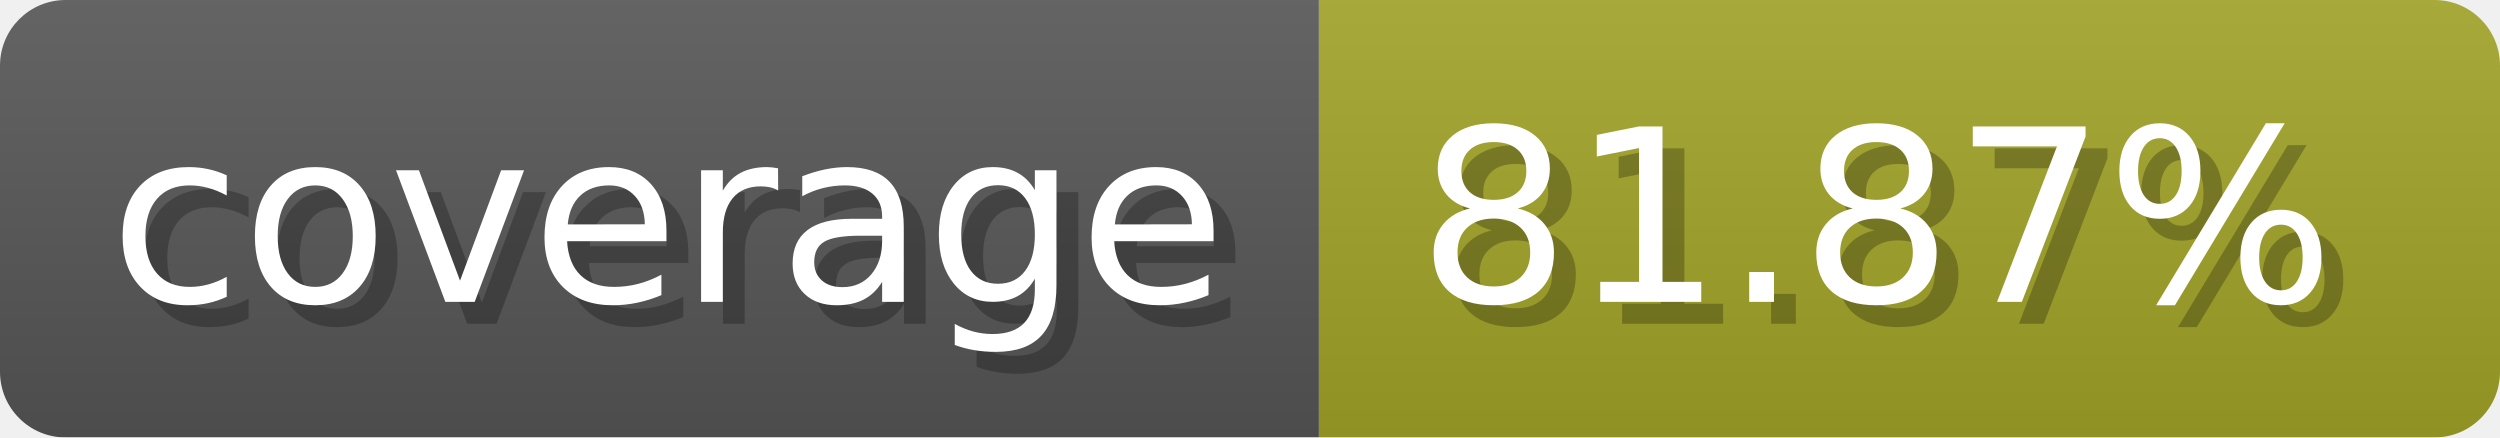
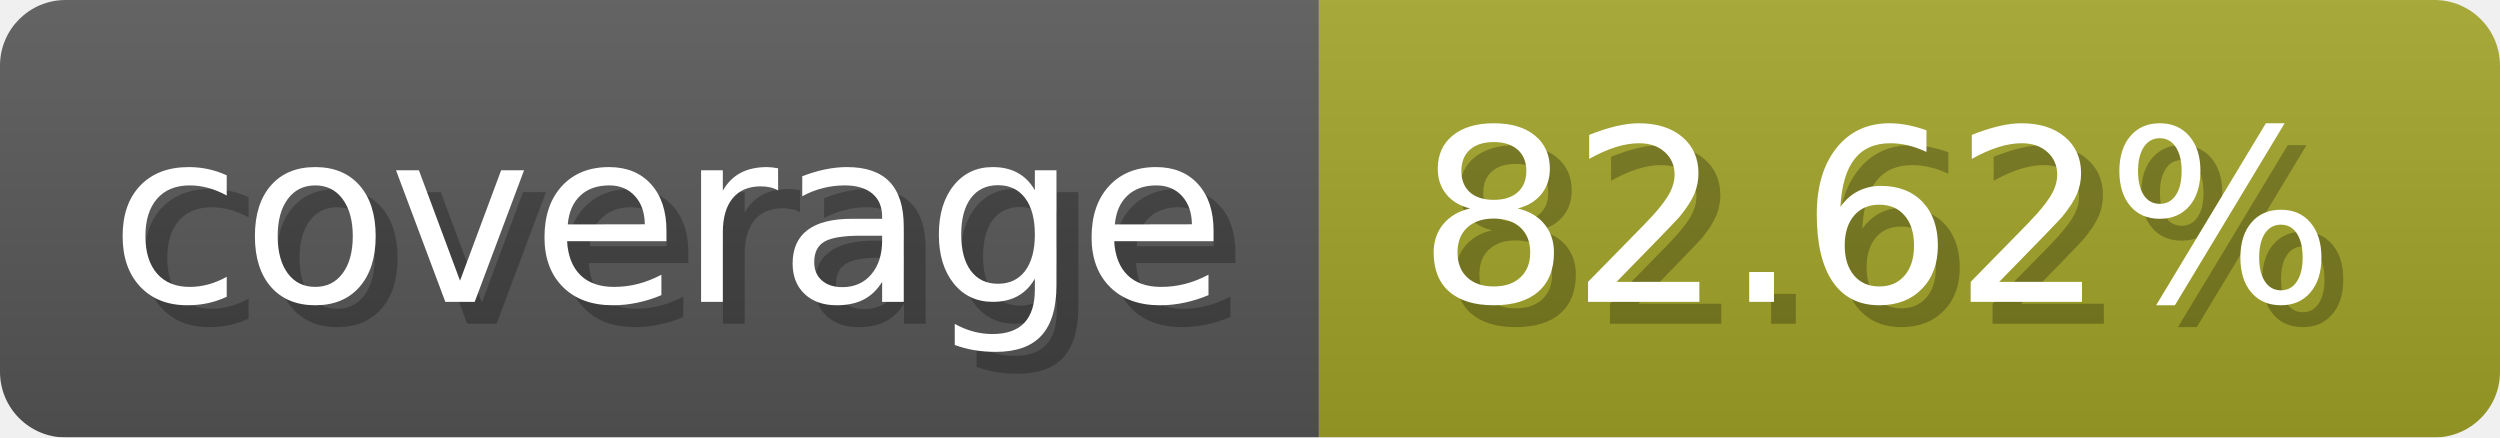
- <svg xmlns="http://www.w3.org/2000/svg" width="114.3" height="20" viewBox="0 0 1143 200" role="img" aria-label="coverage: 81.87%">
-   <linearGradient id="pyWVQ" x2="0" y2="100%">
+ <svg xmlns="http://www.w3.org/2000/svg" width="114.3" height="20" viewBox="0 0 1143 200" role="img" aria-label="coverage: 82.62%">
+   <linearGradient id="yAHgE" x2="0" y2="100%">
    <stop offset="0" stop-opacity=".1" stop-color="#EEE" />
    <stop offset="1" stop-opacity=".1" />
  </linearGradient>
-   <mask id="eloJk">
+   <mask id="sdtRJ">
    <rect width="1143" height="200" rx="30" fill="#FFF" />
  </mask>
-   <g mask="url(#eloJk)">
+   <g mask="url(#sdtRJ)">
    <rect width="603" height="200" fill="#555" />
    <rect width="540" height="200" fill="#a0a127" x="603" />
-     <rect width="1143" height="200" fill="url(#pyWVQ)" />
+     <rect width="1143" height="200" fill="url(#yAHgE)" />
  </g>
  <g aria-hidden="true" fill="#fff" text-anchor="start" font-family="Verdana,DejaVu Sans,sans-serif" font-size="110">
    <text x="60" y="148" textLength="503" fill="#000" opacity="0.25">coverage</text>
    <text x="50" y="138" textLength="503">coverage</text>
-     <text x="658" y="148" textLength="440" fill="#000" opacity="0.25">81.87%</text>
-     <text x="648" y="138" textLength="440">81.87%</text>
+     <text x="658" y="148" textLength="440" fill="#000" opacity="0.25">82.62%</text>
+     <text x="648" y="138" textLength="440">82.62%</text>
  </g>
</svg>
